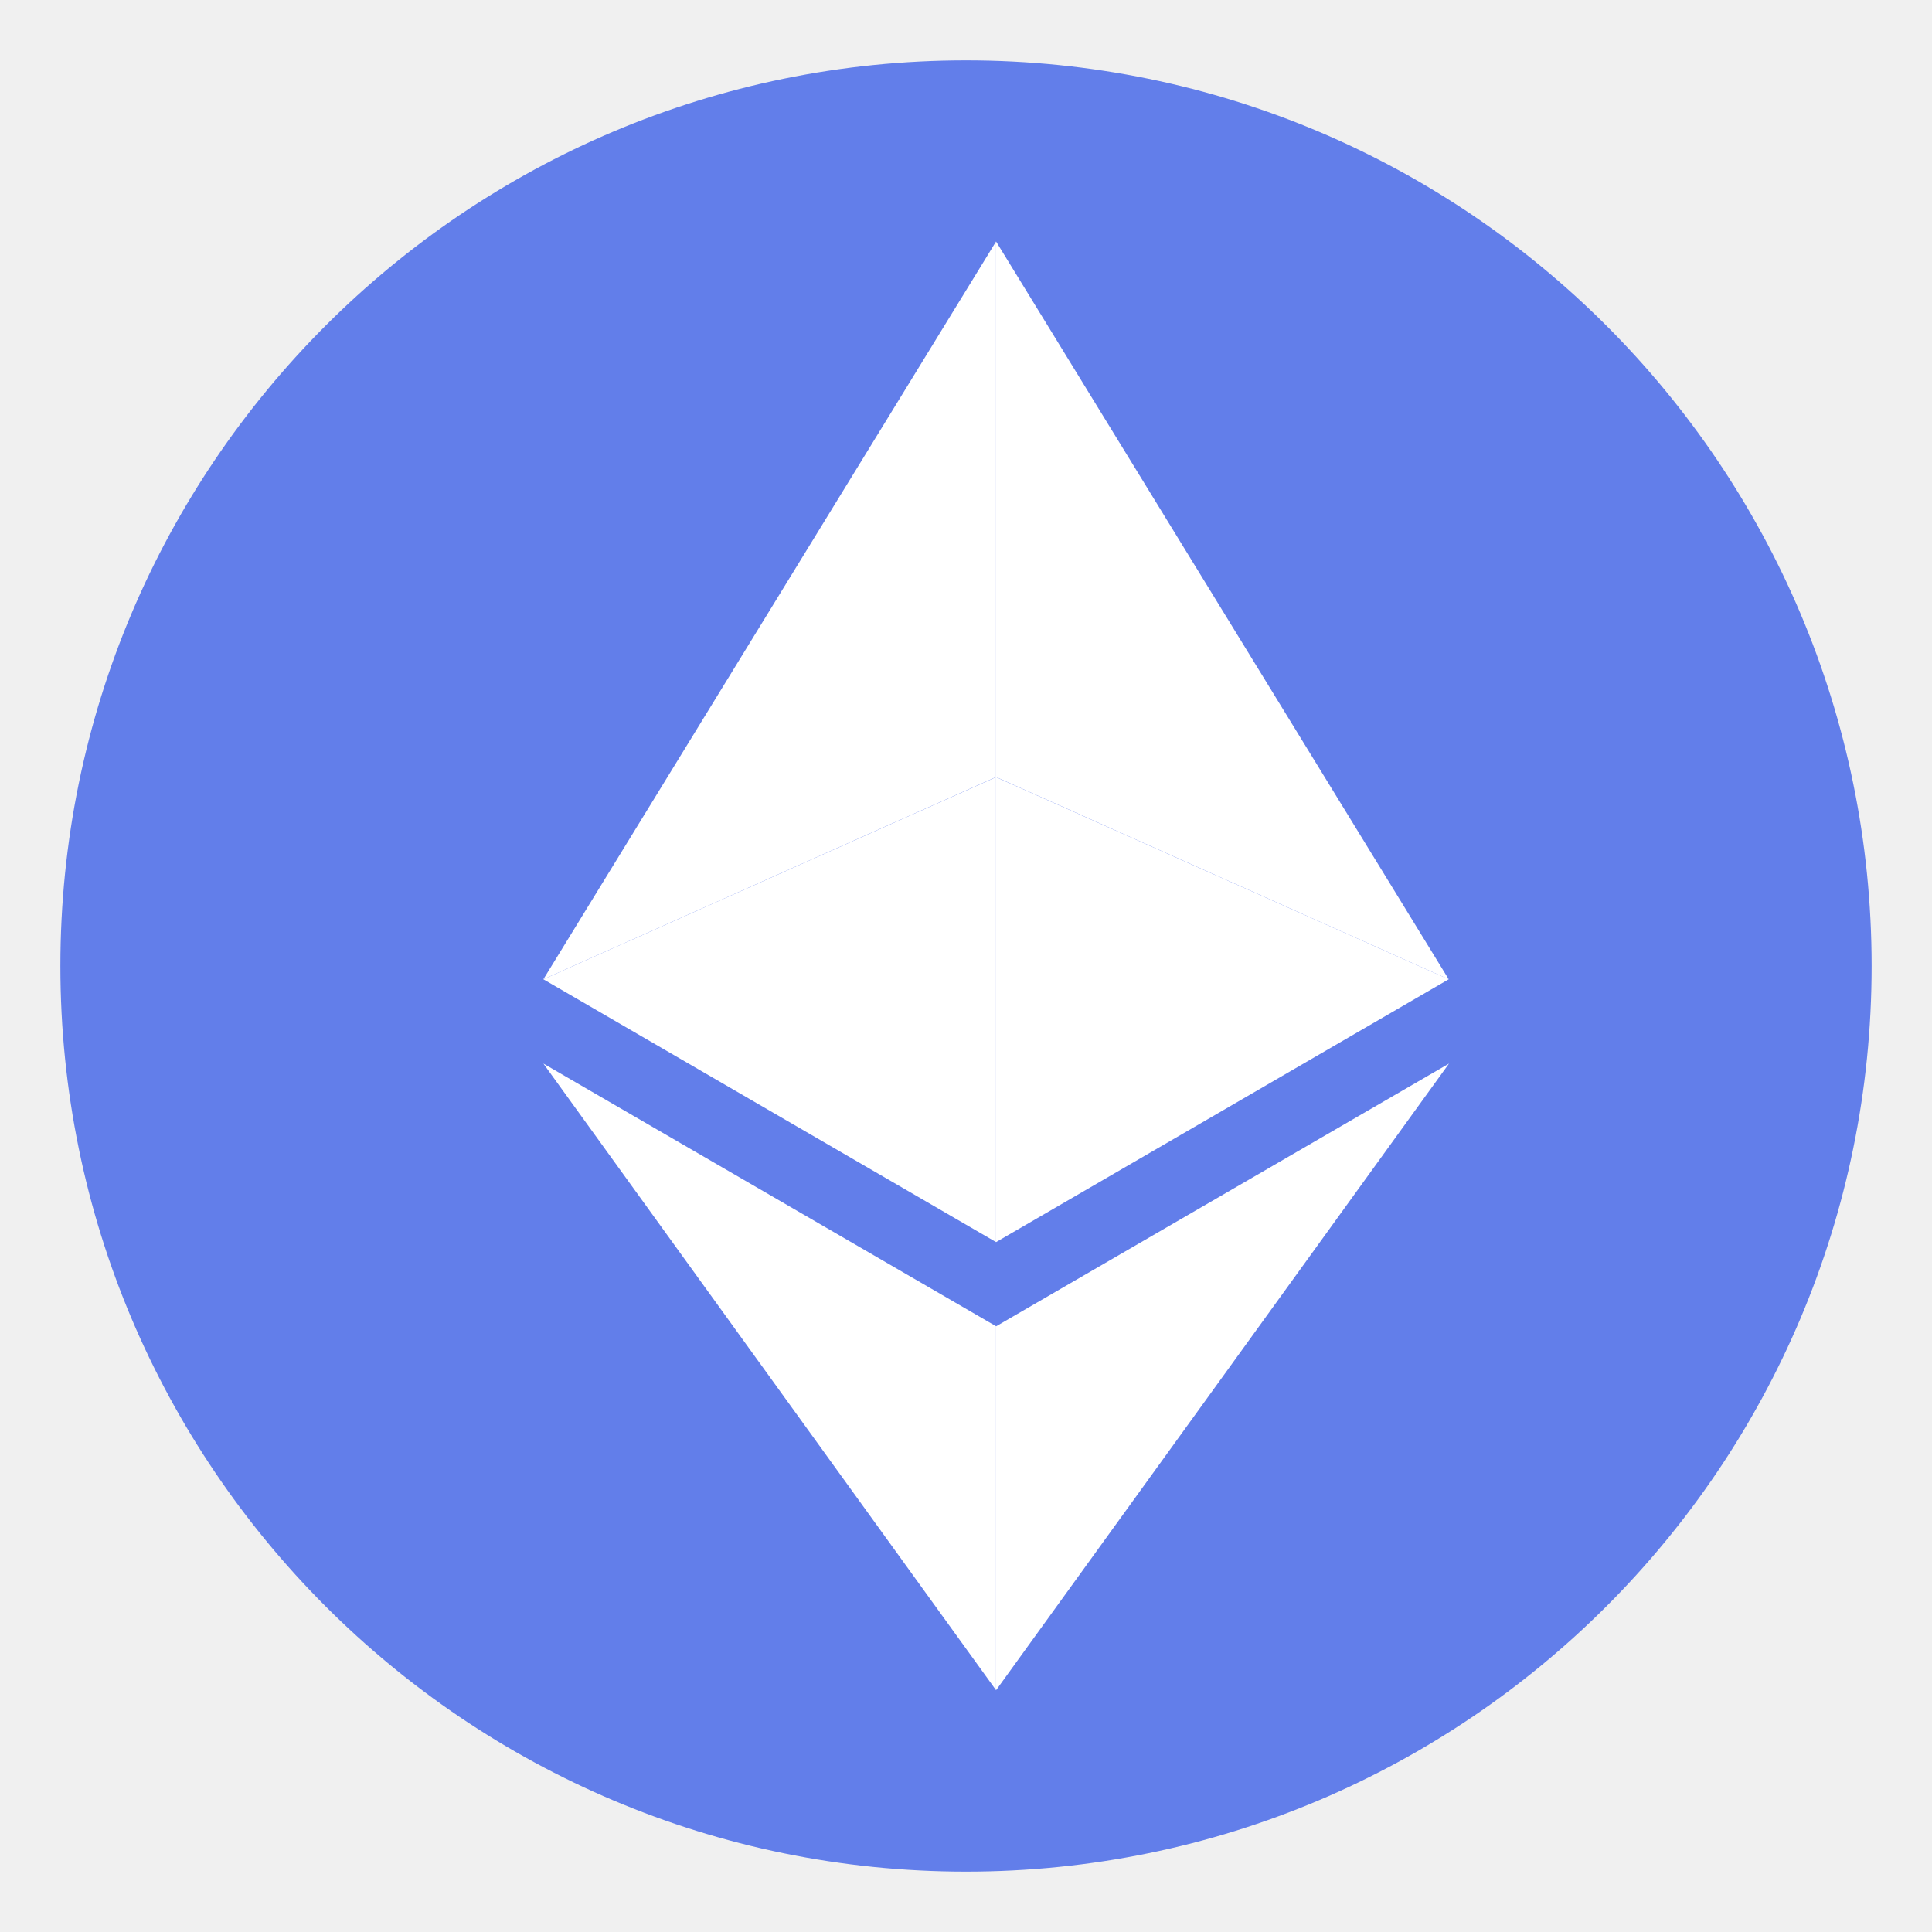
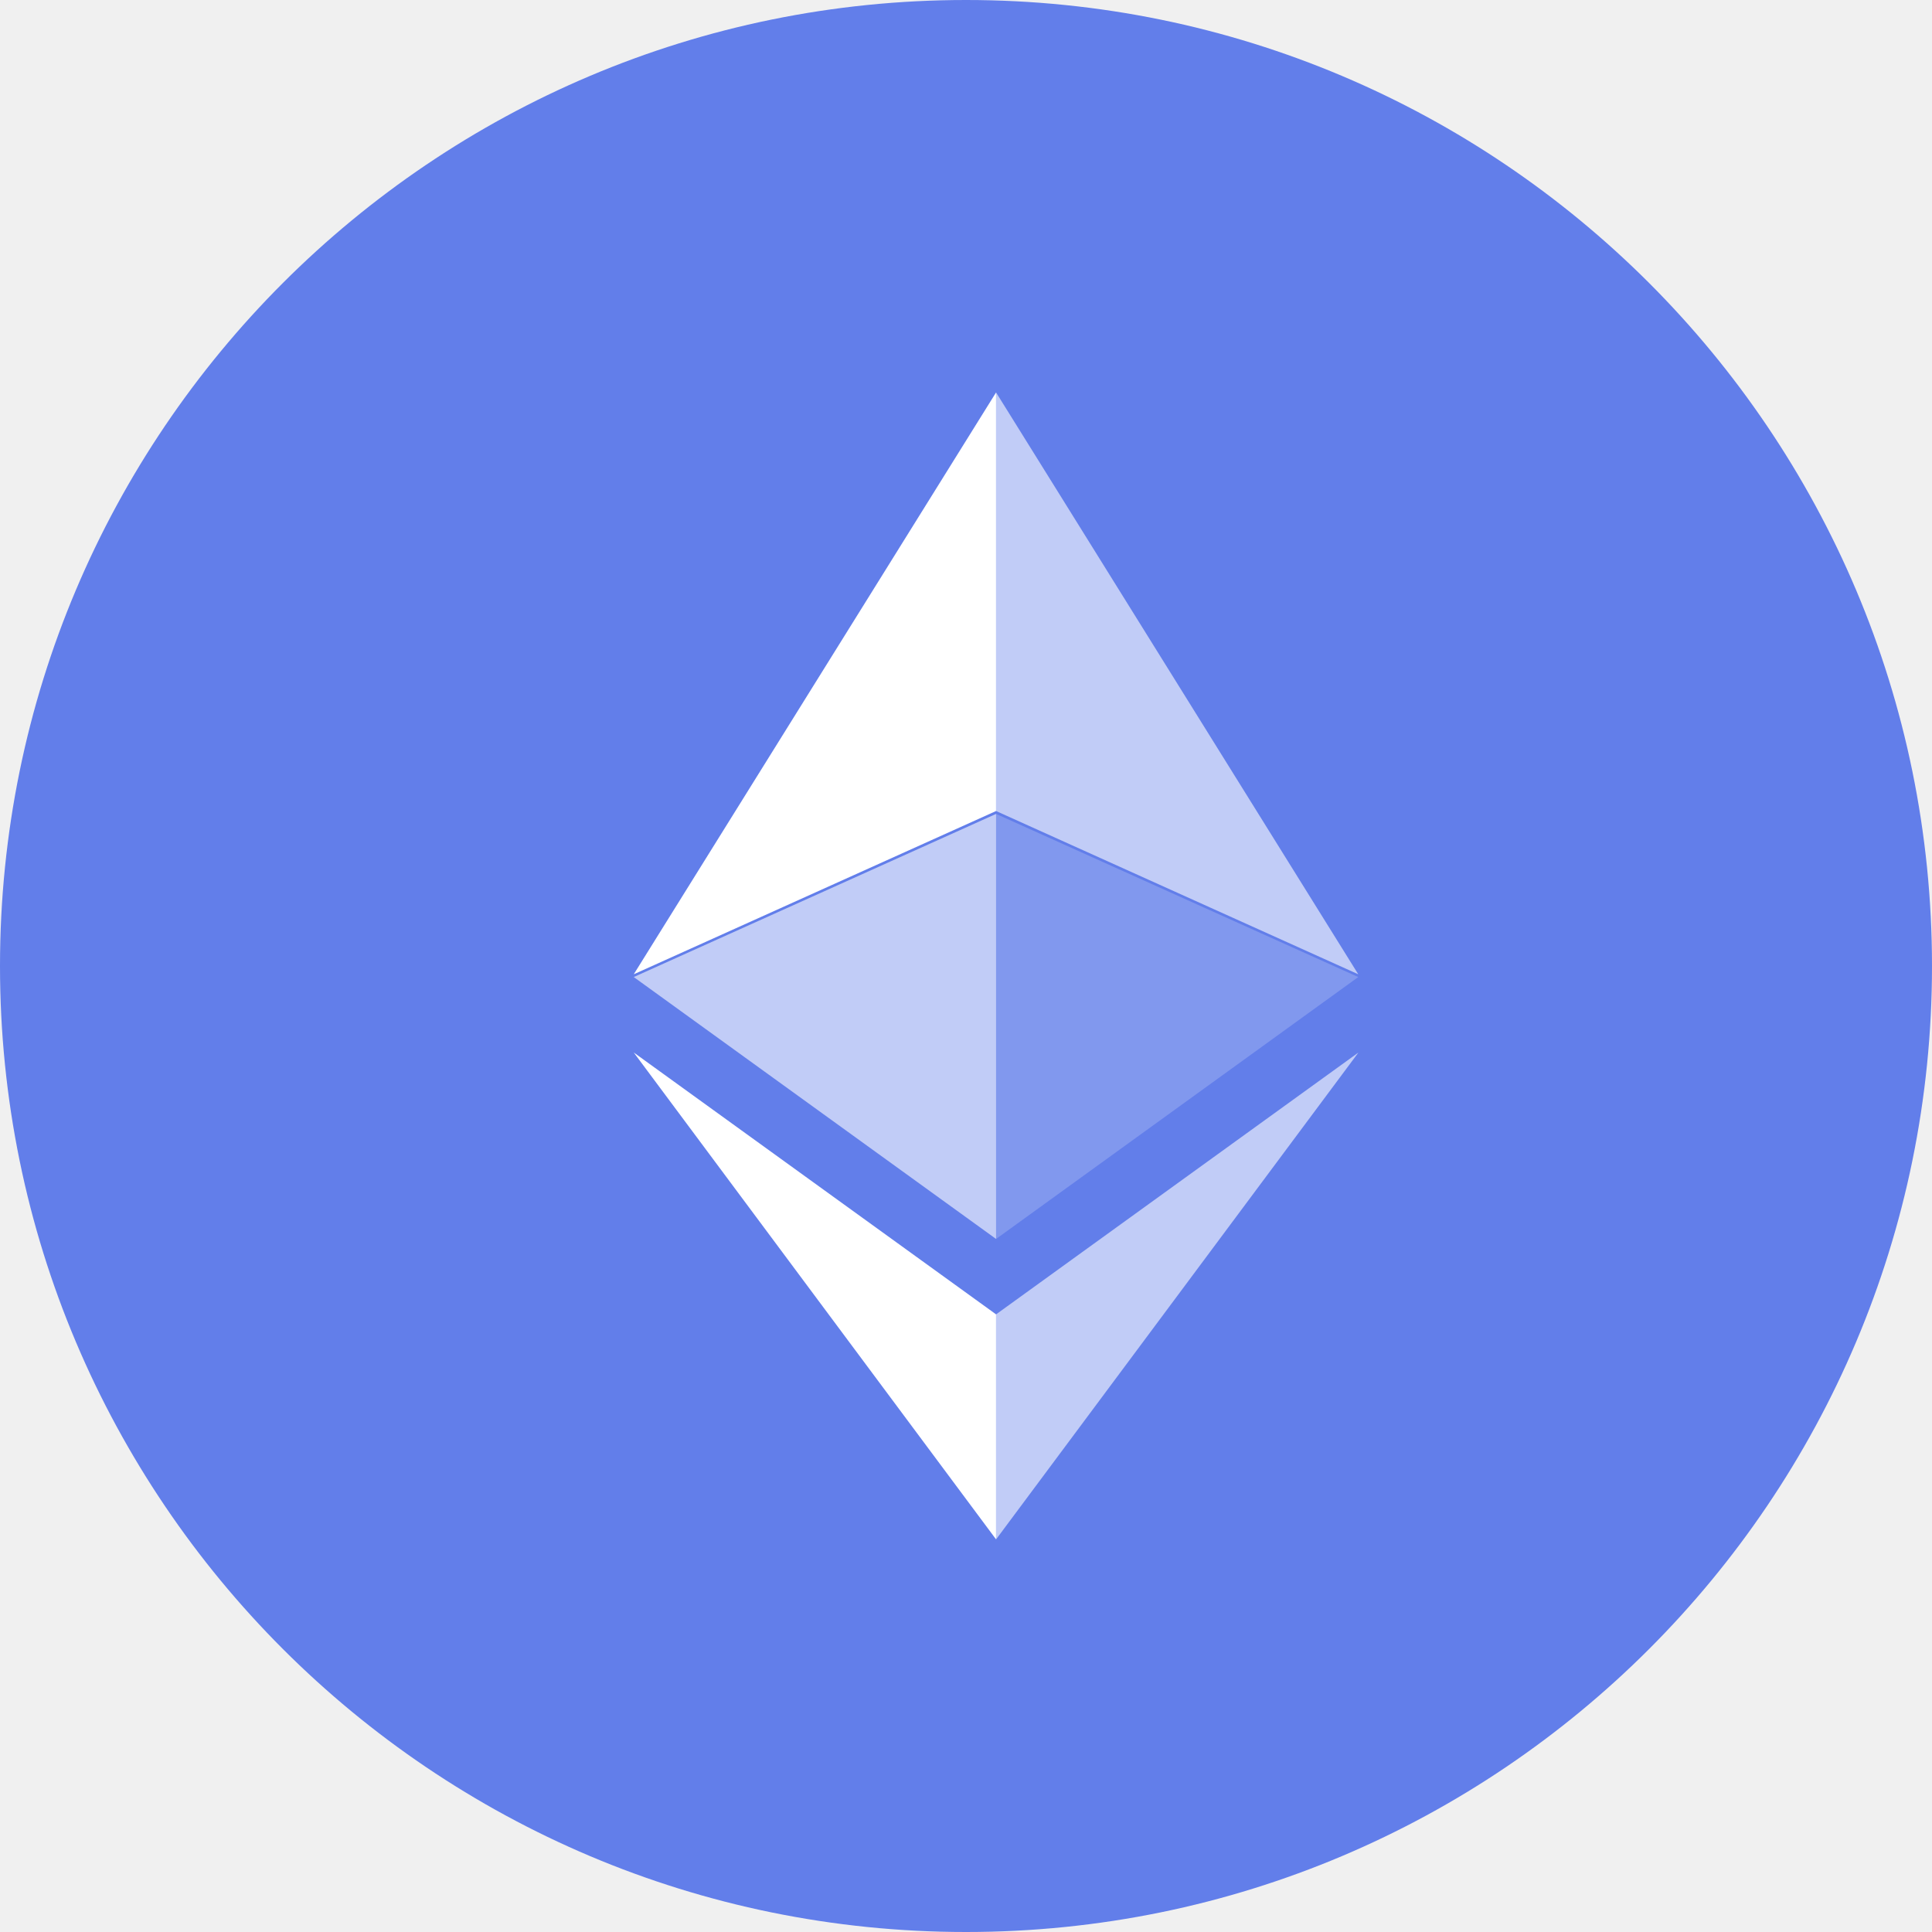
- <svg xmlns="http://www.w3.org/2000/svg" viewBox="0 0 32 32" width="32" height="32">
-   <circle cx="16" cy="16" r="15" fill="#627EEA" />
-   <path d="M16.498 4v8.87l7.497 3.35L16.498 4z" fill="#fff" fillOpacity=".602" />
-   <path d="M16.498 4L9 16.22l7.498-3.35V4z" fill="#fff" />
-   <path d="M16.498 21.968v6.027L24 17.616l-7.502 4.352z" fill="#fff" fillOpacity=".602" />
-   <path d="M16.498 27.995v-6.028L9 17.616l7.498 10.379z" fill="#fff" />
-   <path d="M16.498 20.573l7.497-4.353-7.497-3.348v7.701z" fill="#fff" fillOpacity=".2" />
-   <path d="M9 16.22l7.498 4.353v-7.701L9 16.22z" fill="#fff" fillOpacity=".602" />
+ <svg xmlns="http://www.w3.org/2000/svg" width="32" height="32" viewBox="0 0 32 32" fill="none">
+   <circle cx="16" cy="16" r="16" fill="#627EEA" />
+   <path d="M16.498 6.5V13.433L22.497 16.137L16.498 6.5Z" fill="white" fill-opacity="0.602" />
+   <path d="M16.498 6.5L10.497 16.137L16.498 13.433V6.5Z" fill="white" />
+   <path d="M16.498 21.77V25.497L22.5 17.433L16.498 21.77Z" fill="white" fill-opacity="0.602" />
+   <path d="M16.498 25.497V21.77L10.497 17.433L16.498 25.497Z" fill="white" />
+   <path d="M16.498 20.521L22.497 16.183L16.498 13.481V20.521Z" fill="white" fill-opacity="0.2" />
+   <path d="M10.497 16.183L16.498 20.521V13.481L10.497 16.183Z" fill="white" fill-opacity="0.602" />
</svg>
